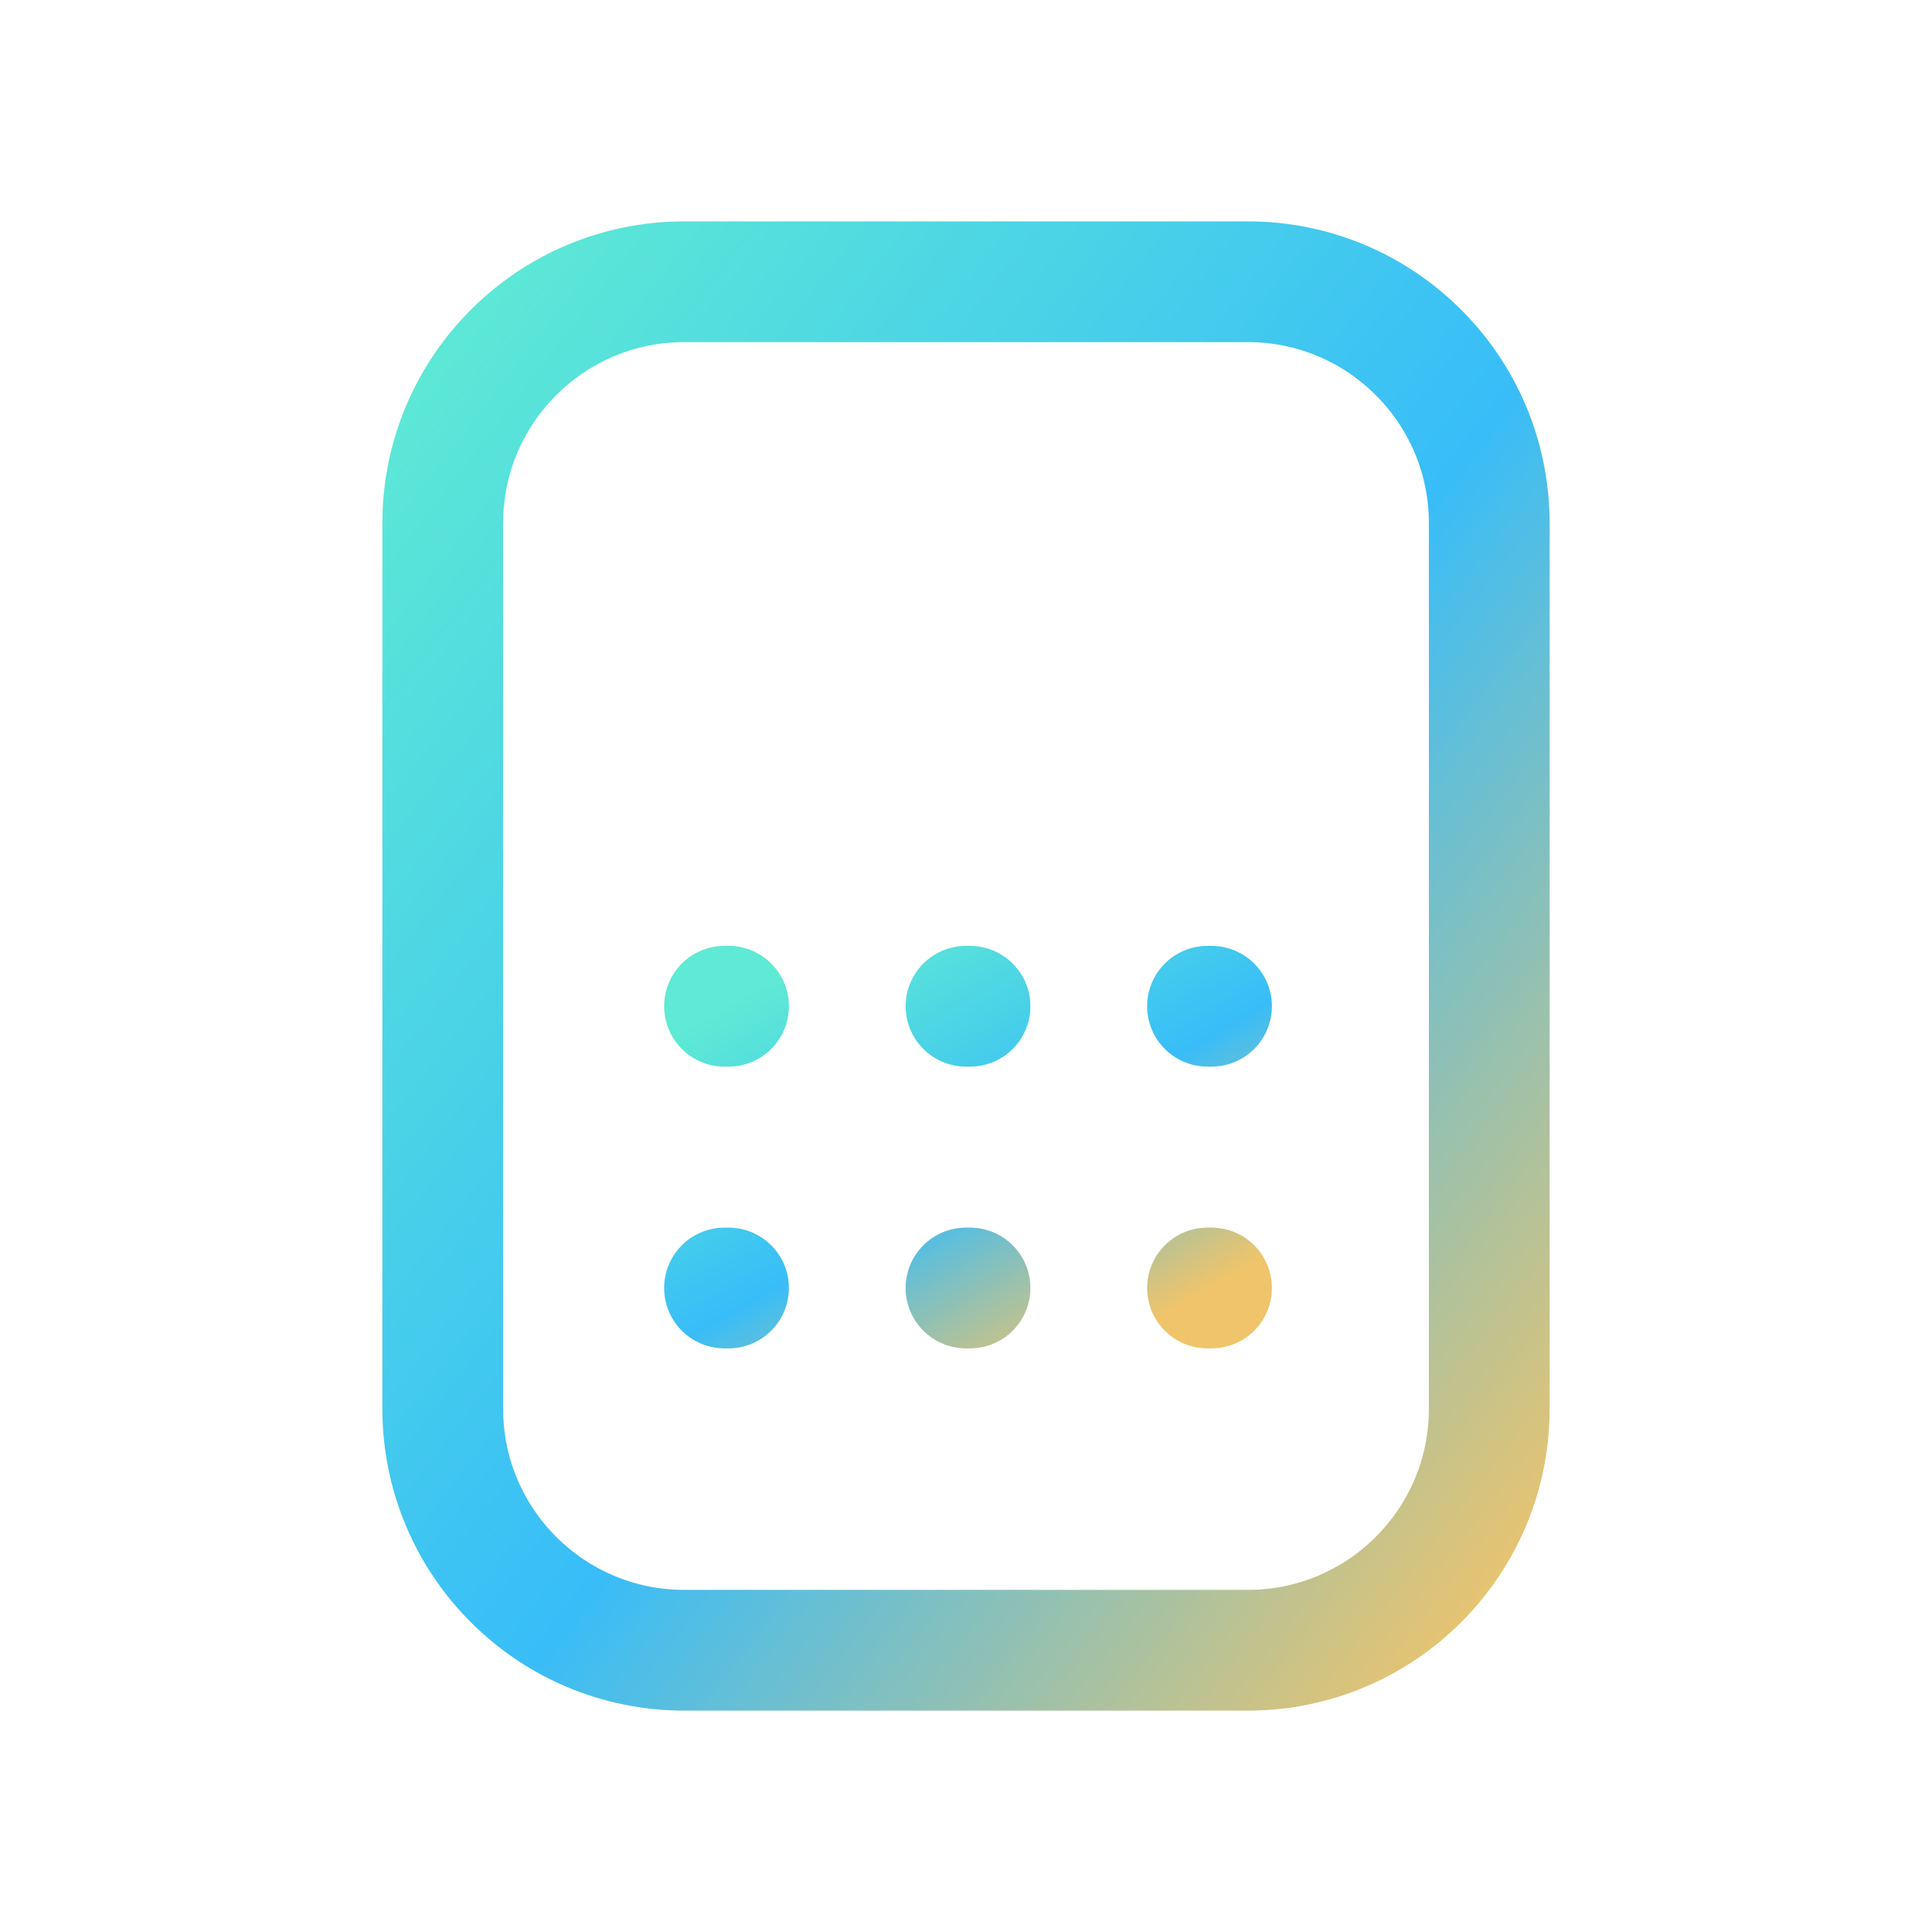
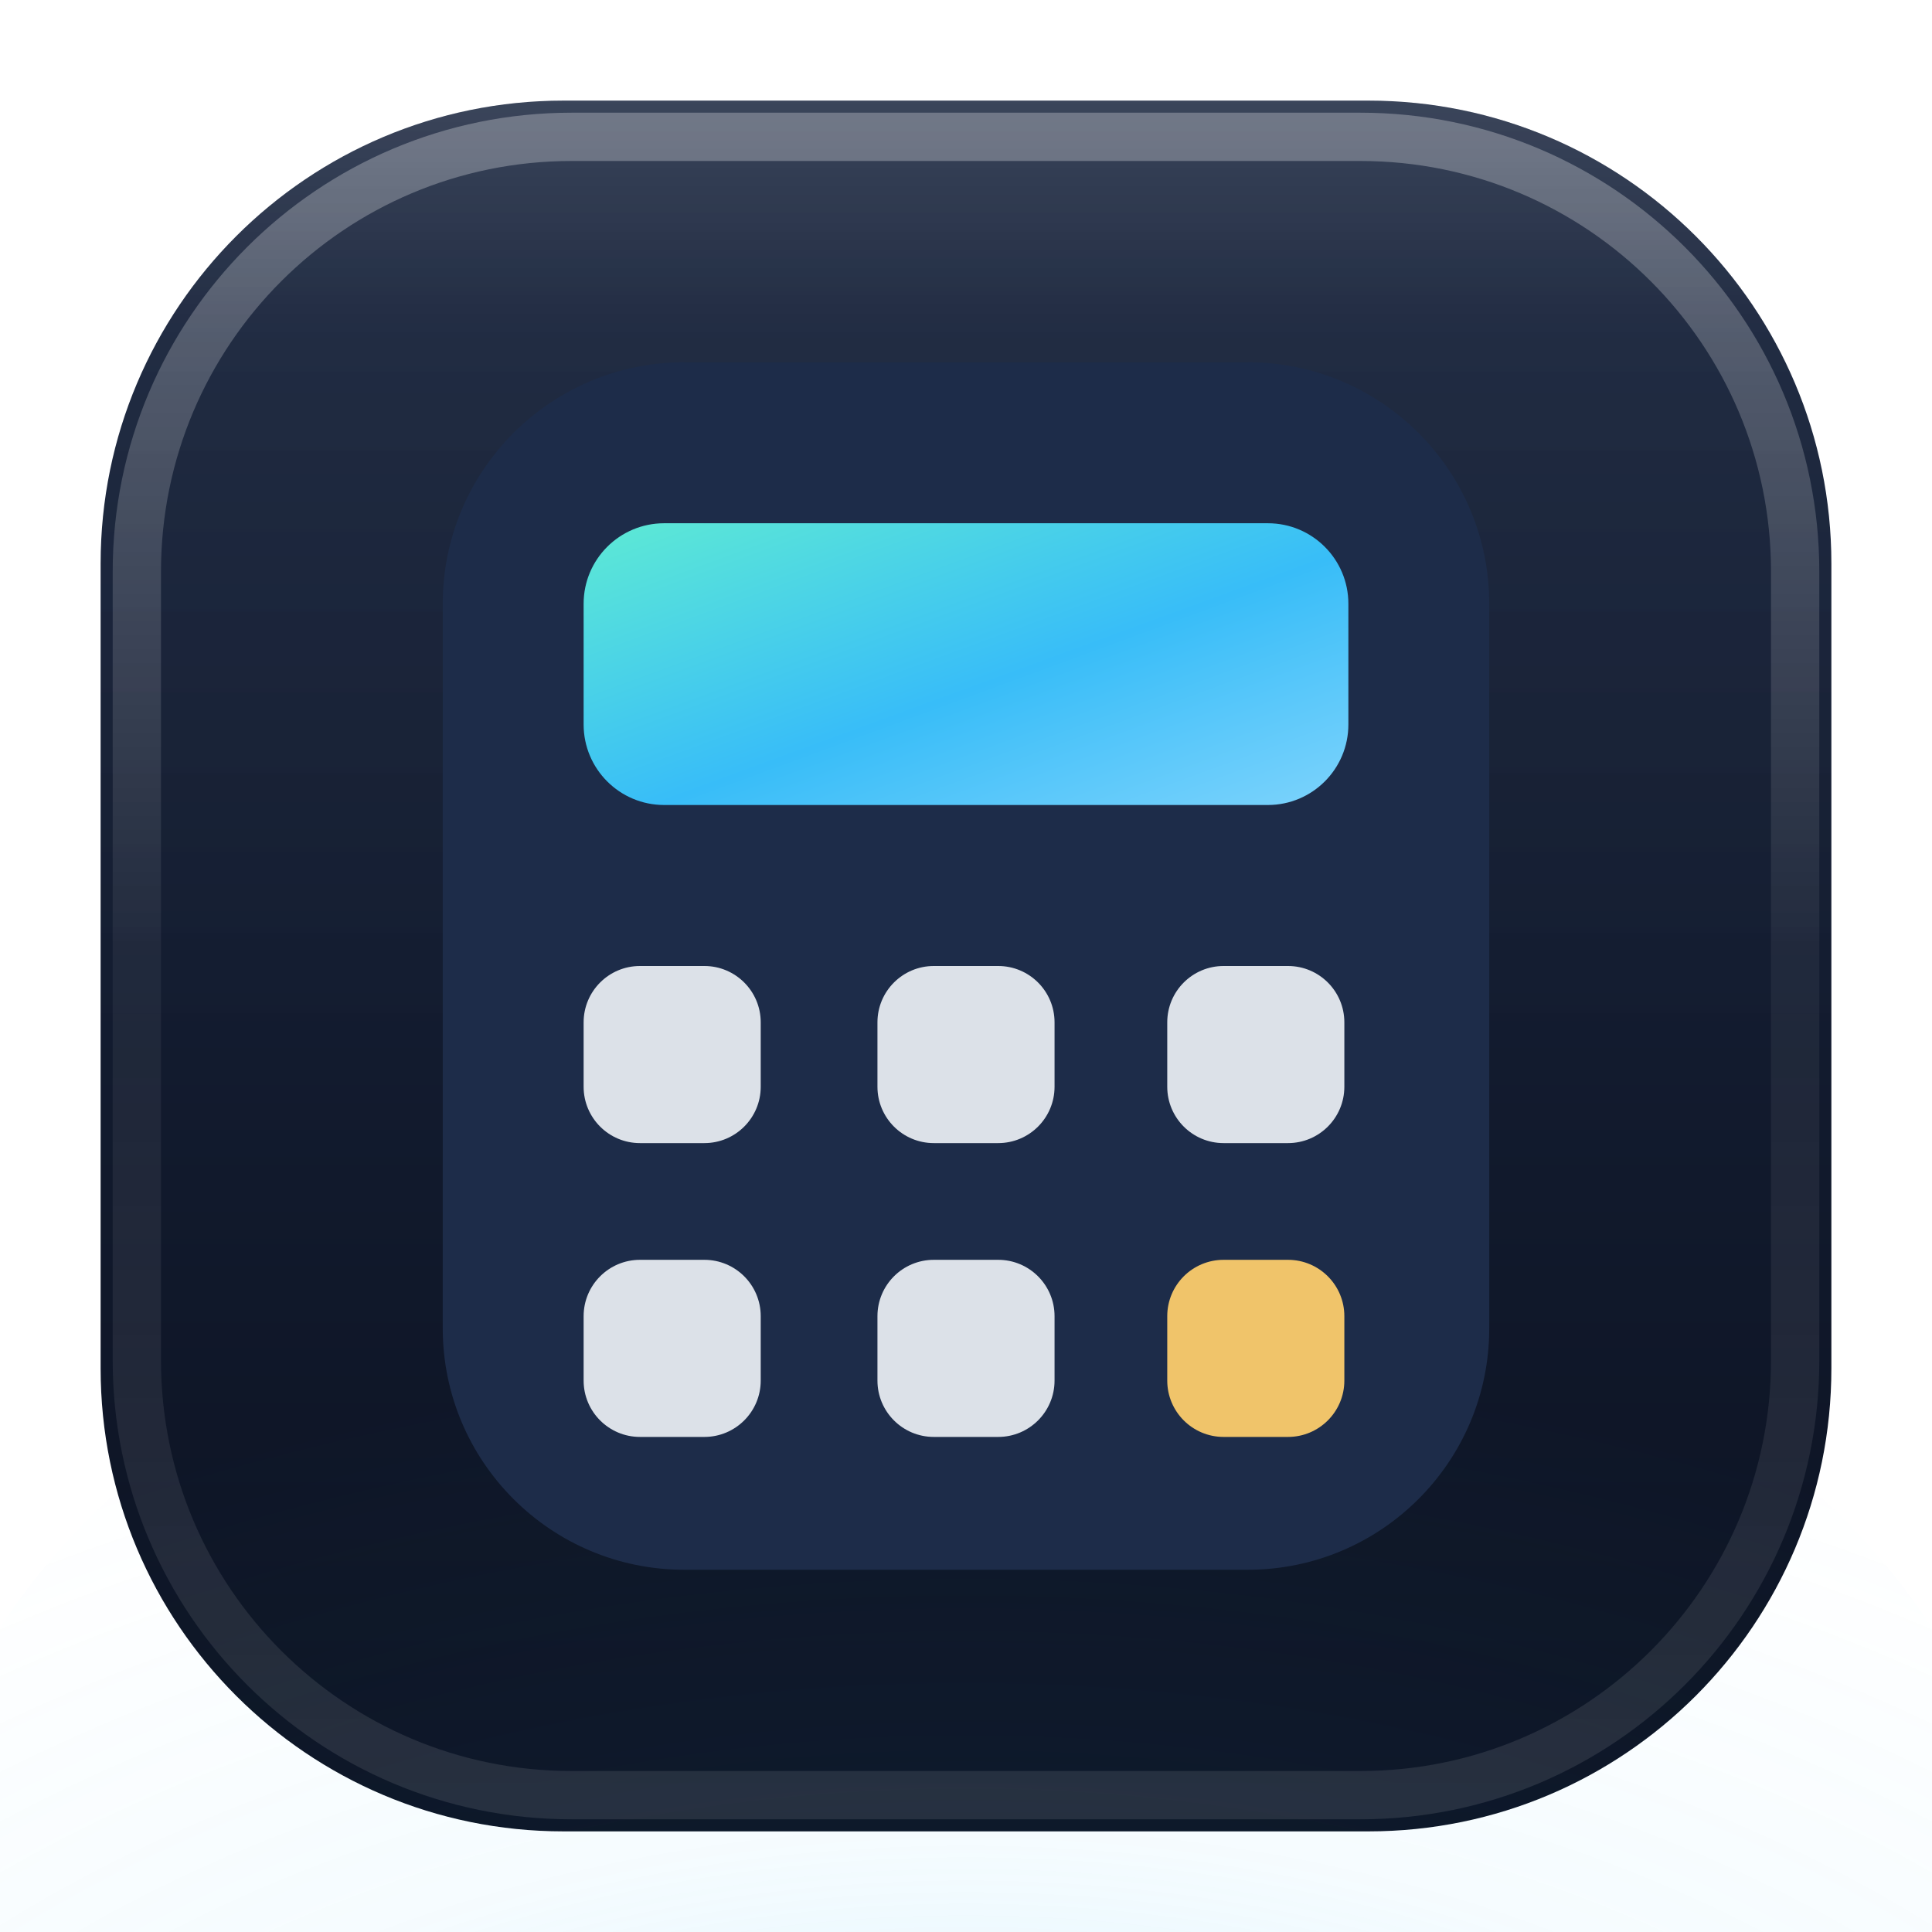
<svg xmlns="http://www.w3.org/2000/svg" viewBox="0 0 48 48" width="48" height="48">
  <defs>
+     <linearGradient id="tile" x1="0" y1="0" x2="0" y2="1">
+       <stop offset="0" stop-color="#1b2740" />
+       <stop offset="1" stop-color="#0b1120" />
+     </linearGradient>
+     <linearGradient id="scene" x1="0" y1="0" x2="0" y2="1">
+       <stop offset="0" stop-color="#ffffff" stop-opacity="0.14" />
+       <stop offset="0.14" stop-color="#ffffff" stop-opacity="0.035" />
+       <stop offset="0.55" stop-color="#ffffff" stop-opacity="0" />
+     </linearGradient>
+     <linearGradient id="edge" x1="0" y1="0" x2="0" y2="1">
+       <stop offset="0" stop-color="#ffffff" stop-opacity="0.28" />
+       <stop offset="0.5" stop-color="#ffffff" stop-opacity="0.05" />
+       <stop offset="1" stop-color="#ffffff" stop-opacity="0.10" />
+     </linearGradient>
    <linearGradient id="g" x1="0" y1="0" x2="1" y2="1">
      <stop offset="0" stop-color="#5eead4" />
-       <stop offset=".55" stop-color="#38bdf8" />
-       <stop offset="1" stop-color="#f0c46a" />
+       <stop offset="0.55" stop-color="#38bdf8" />
+       <stop offset="1" stop-color="#7dd3fc" />
    </linearGradient>
+     <linearGradient id="gd" x1="0" y1="0" x2="1" y2="1">
+       <stop offset="0" stop-color="#14b8a6" />
+       <stop offset="1" stop-color="#2563eb" />
+     </linearGradient>
+     <radialGradient id="glow" cx="0.5" cy="1" r="0.9">
+       <stop offset="0" stop-color="#38bdf8" stop-opacity="0.30" />
+       <stop offset="0.6" stop-color="#38bdf8" stop-opacity="0.05" />
+       <stop offset="1" stop-color="#38bdf8" stop-opacity="0" />
+     </radialGradient>
  </defs>
-   <g fill="none" stroke="url(#g)" stroke-width="3" stroke-linecap="round" stroke-linejoin="round">
-     <rect x="11" y="7" width="26" height="34" rx="6" />
-     <path d="M17 15h14" />
-     <path d="M18 25h.1M24 25h.1M30 25h.1M18 32h.1M24 32h.1M30 32h.1" />
+   <rect x="2.5" y="2.5" width="43" height="43" rx="11.5" fill="url(#tile)" />
+   <ellipse cx="24" cy="47" rx="26" ry="17" fill="url(#glow)" />
+   <rect x="2.5" y="2.5" width="43" height="43" rx="11.5" fill="url(#scene)" />
+   <rect x="3.4" y="3.4" width="41.2" height="41.2" rx="10.8" fill="none" stroke="url(#edge)" stroke-width="1.2" />
+   <rect x="11" y="9" width="26" height="30" rx="6" fill="#1d2c49" />
+   <rect x="14.5" y="13" width="19" height="7" rx="2" fill="url(#g)" />
+   <g fill="#f1f5f9" opacity="0.9">
+     <rect x="14.5" y="24" width="4.4" height="4.4" rx="1.4" />
+     <rect x="21.8" y="24" width="4.4" height="4.4" rx="1.4" />
+     <rect x="29" y="24" width="4.4" height="4.4" rx="1.4" />
+     <rect x="14.5" y="31.3" width="4.4" height="4.4" rx="1.4" />
+     <rect x="21.8" y="31.3" width="4.4" height="4.4" rx="1.4" />
  </g>
+   <rect x="29" y="31.3" width="4.4" height="4.4" rx="1.4" fill="#f0c46a" />
</svg>
